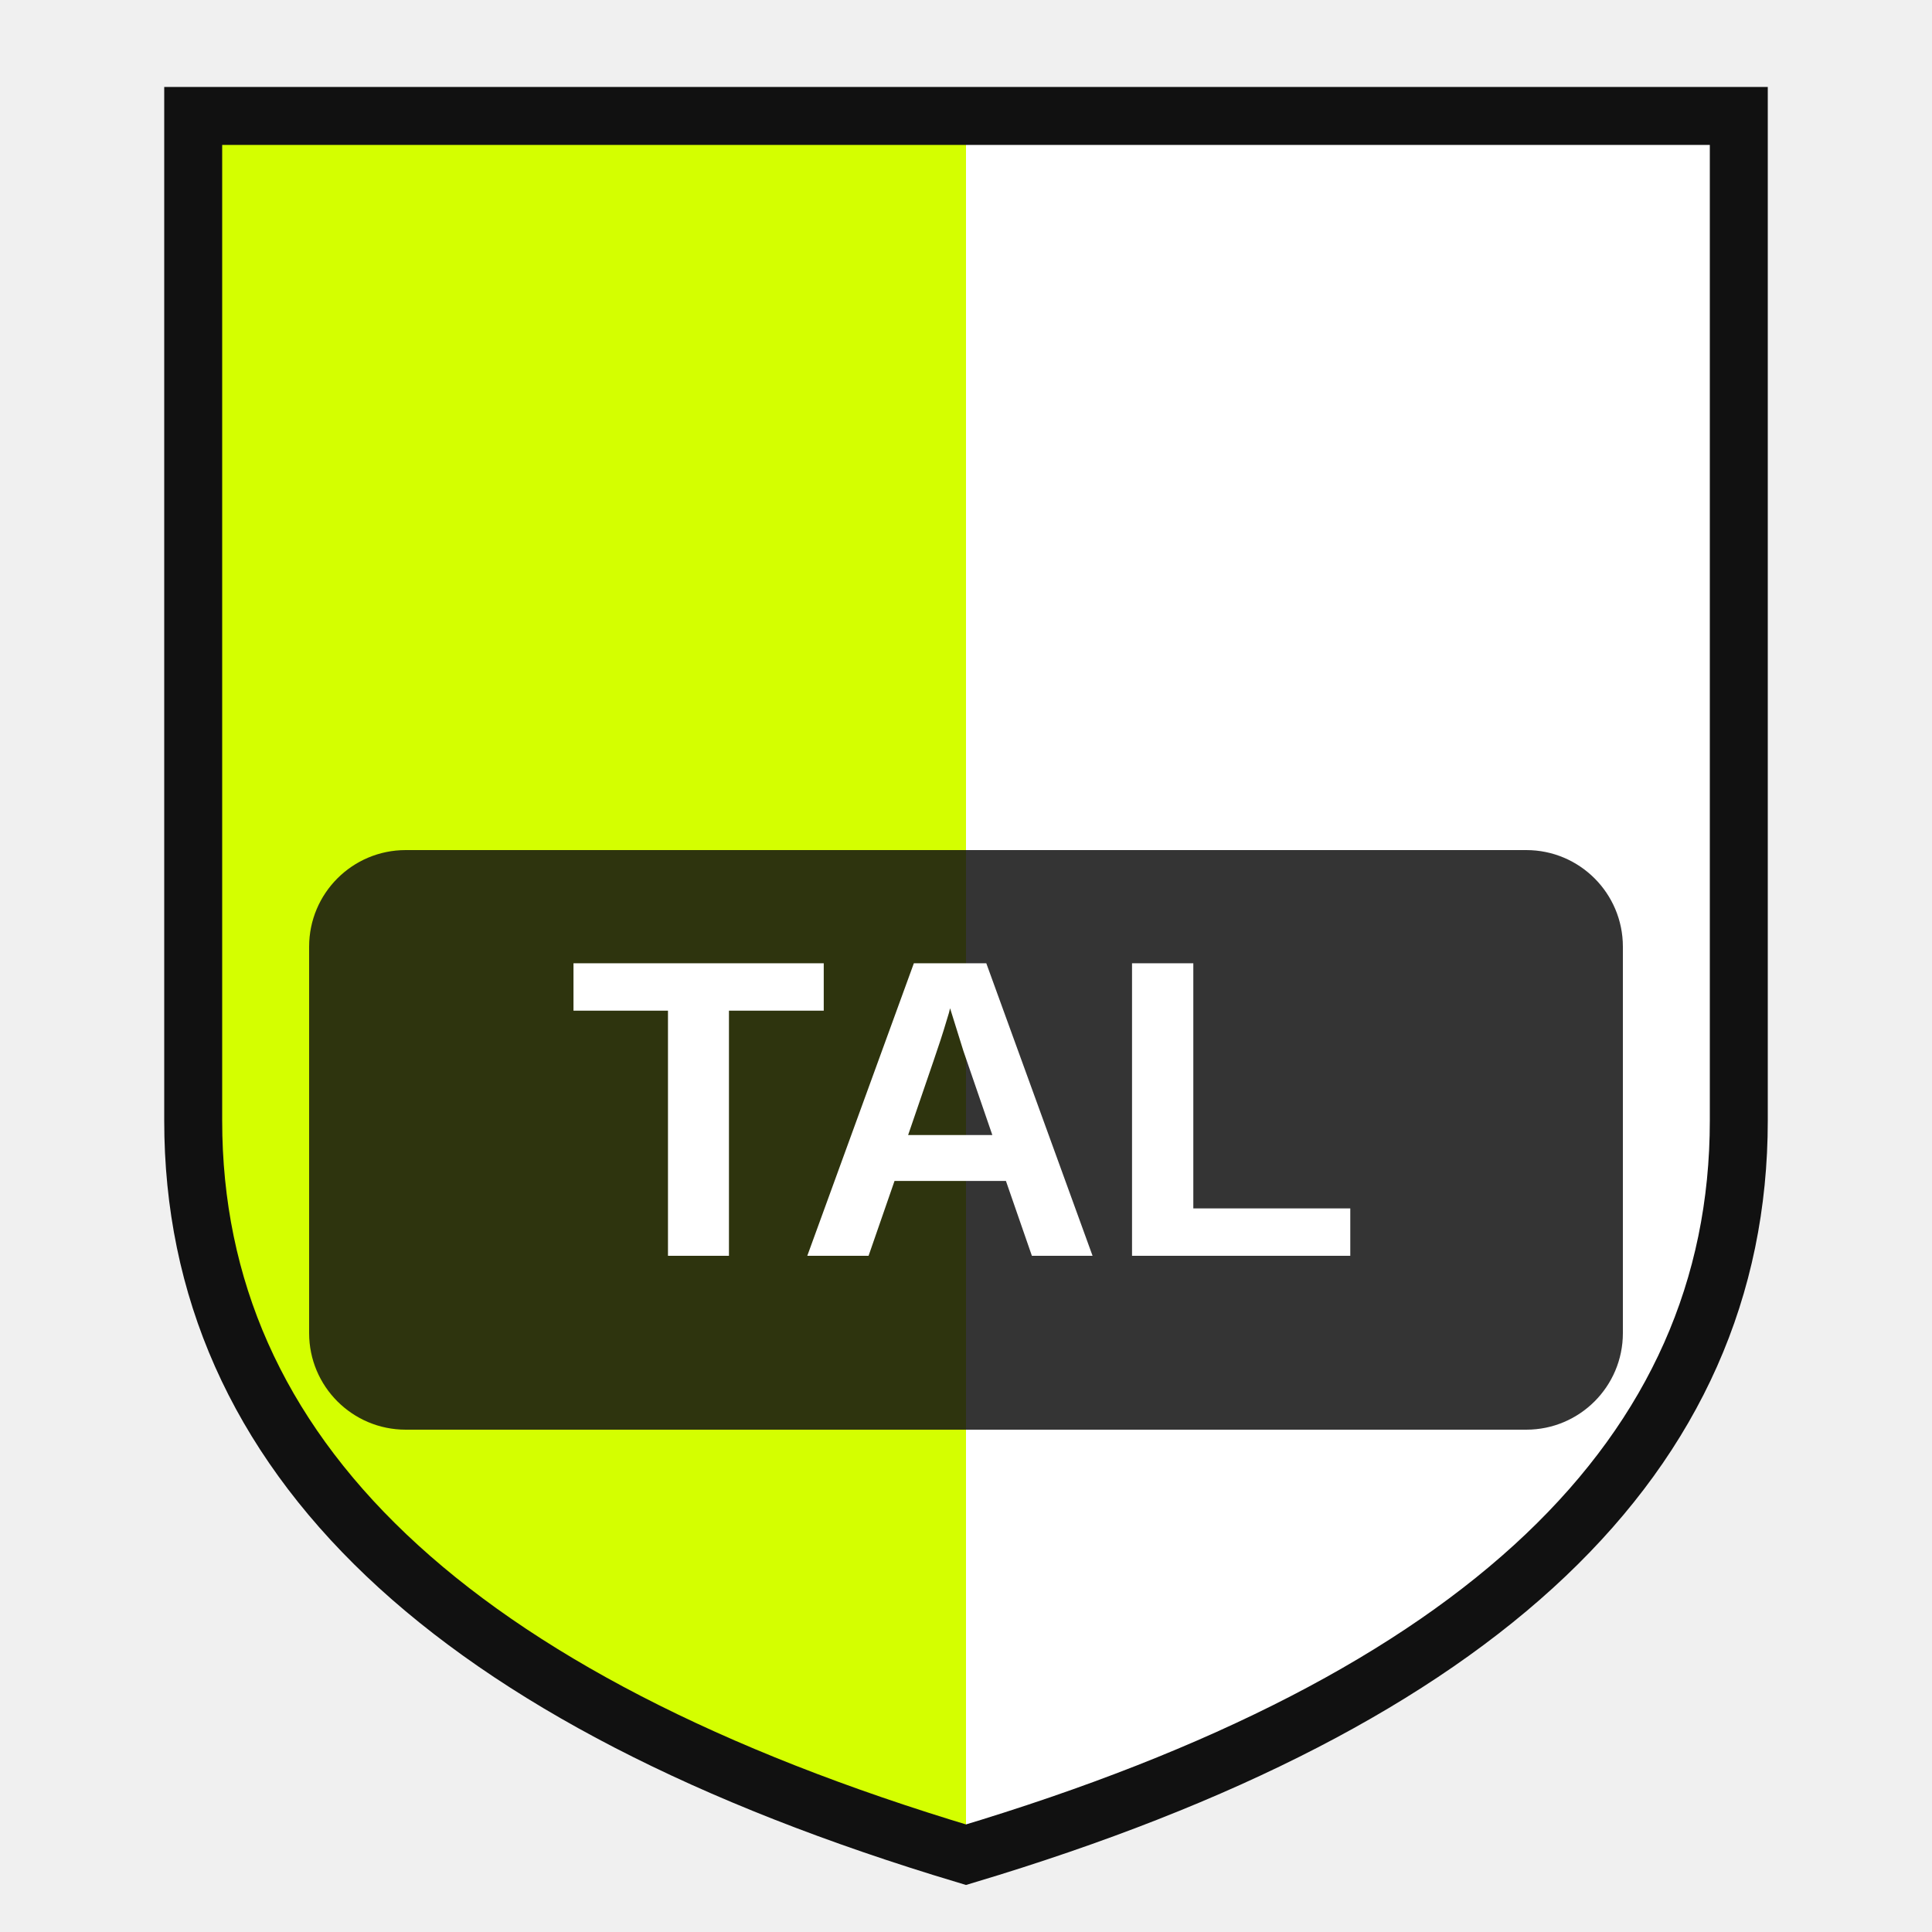
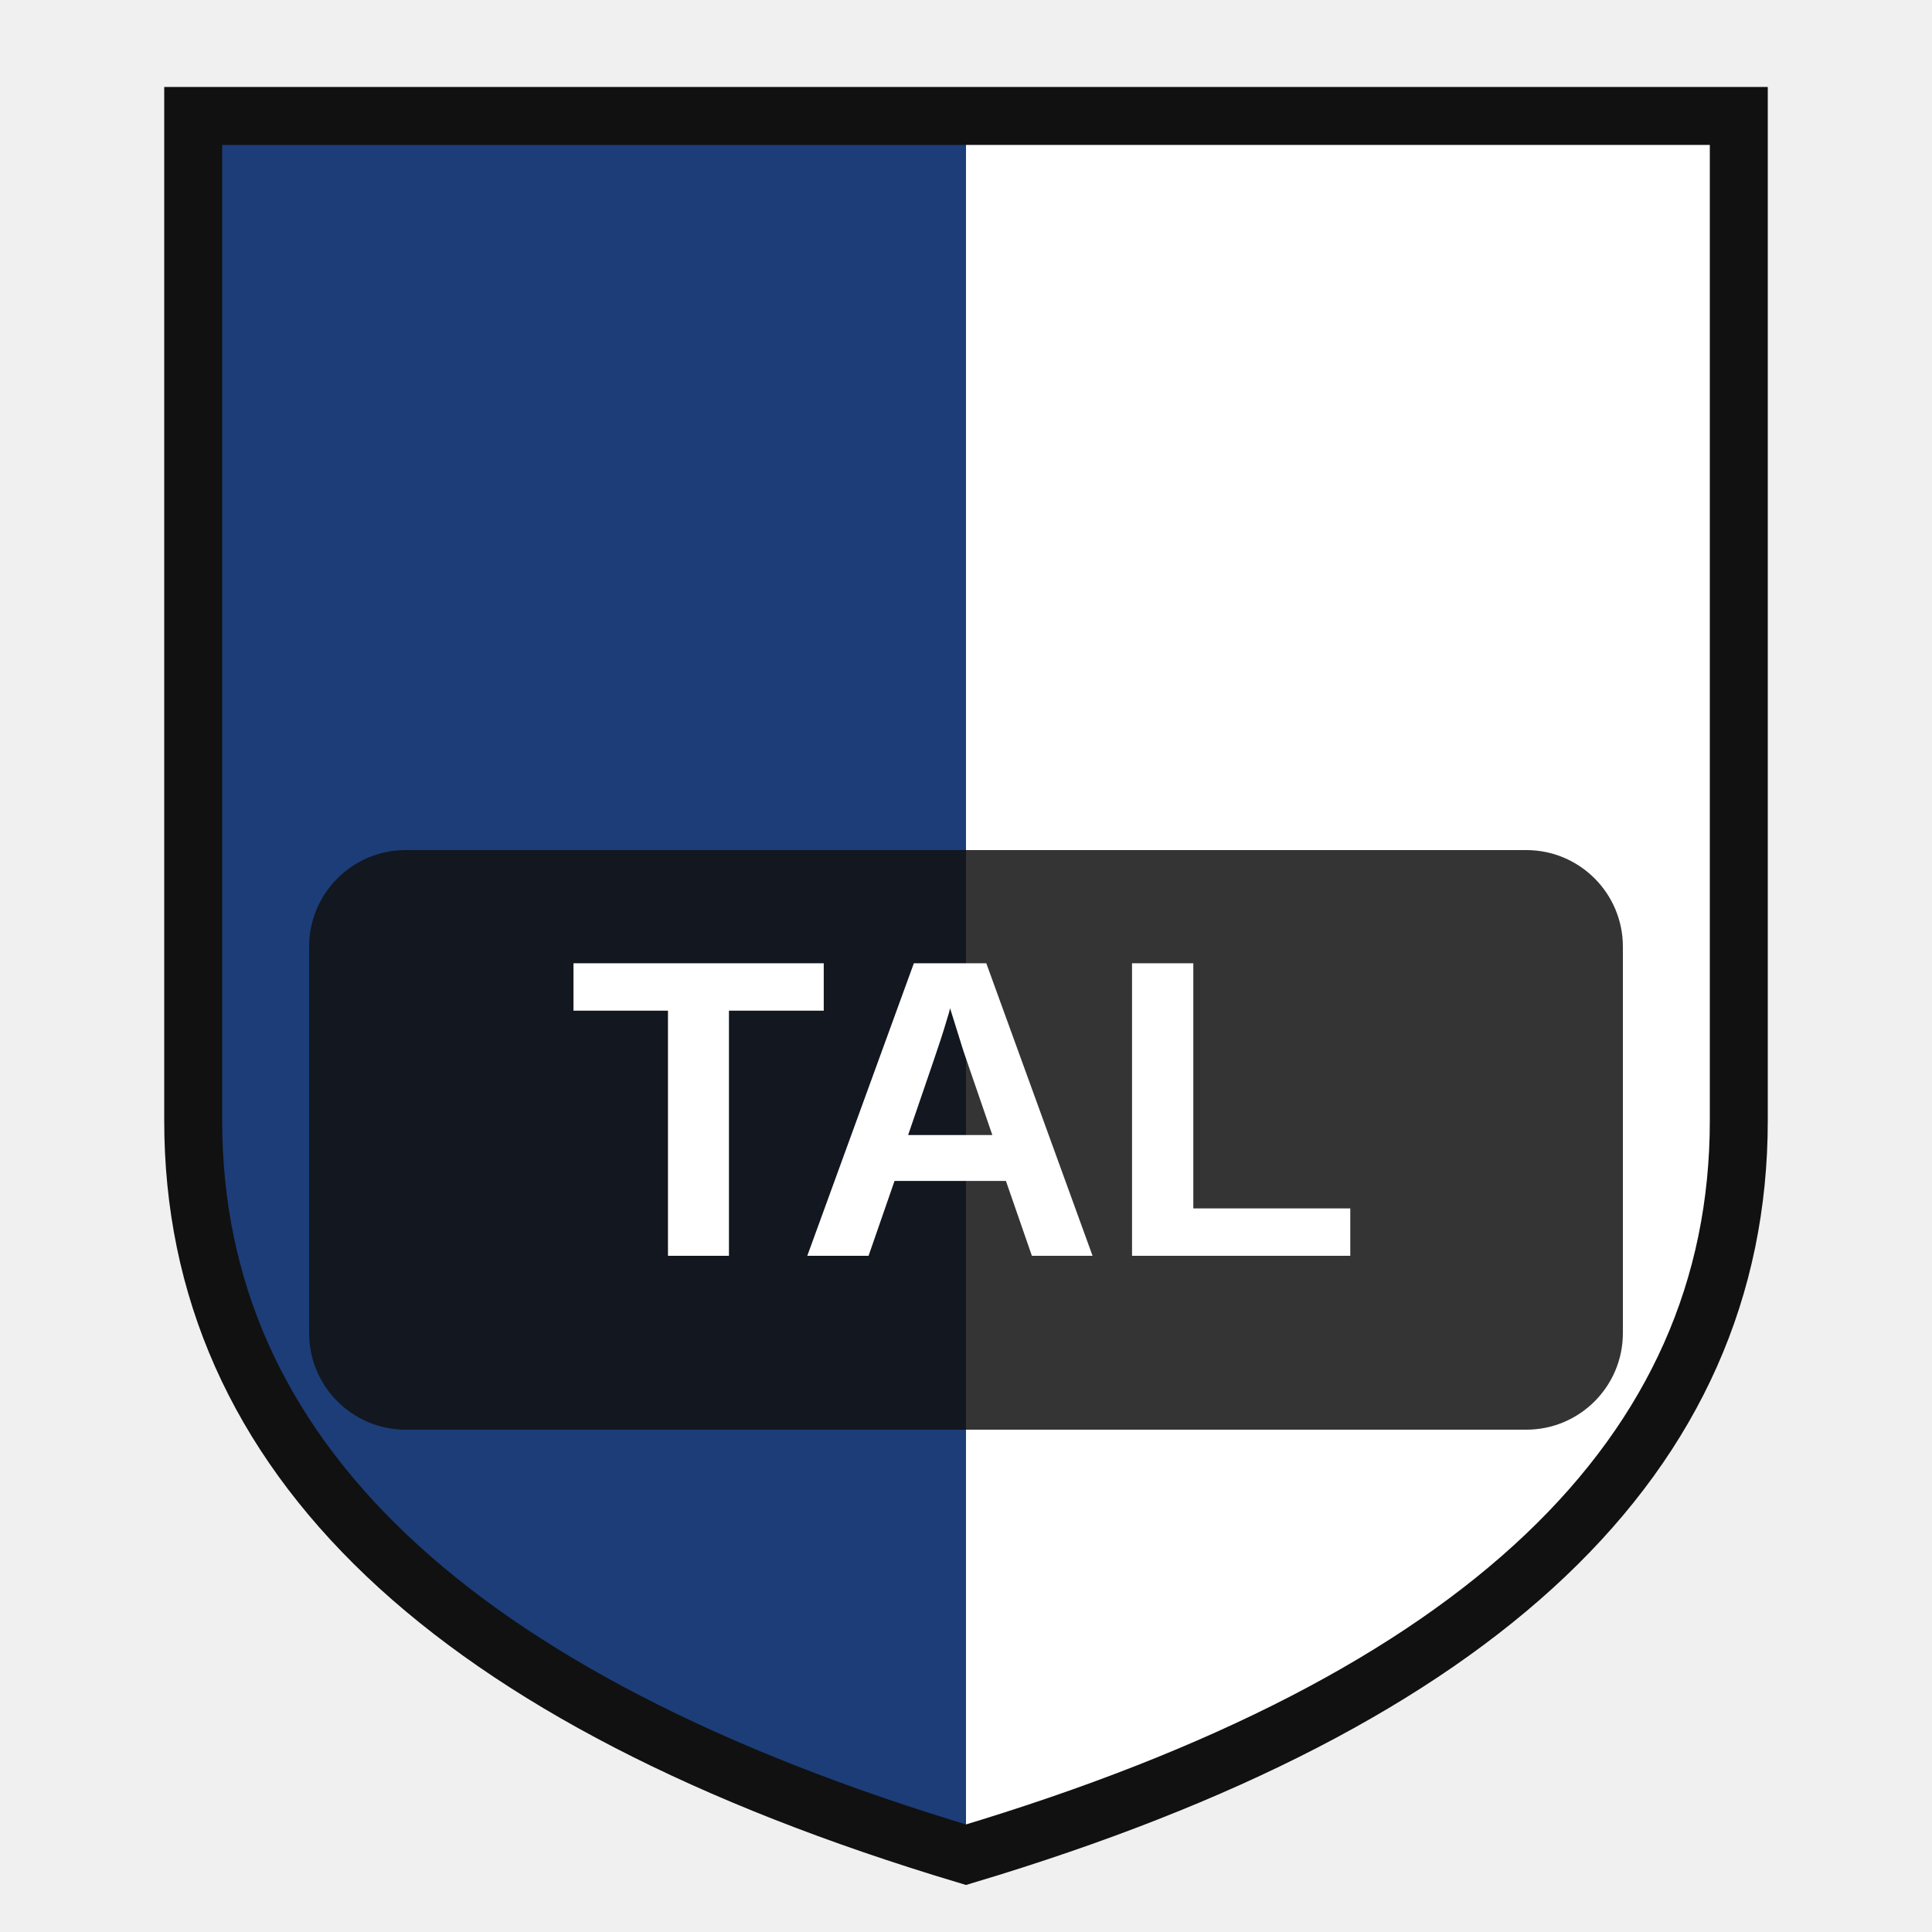
<svg xmlns="http://www.w3.org/2000/svg" viewBox="0 0 100 100" role="img" aria-label="Talleres de Córdoba">
  <defs>
    <clipPath id="s">
      <path d="M10 6 H90 V58 Q90 84 50 96 Q10 84 10 58 Z" />
    </clipPath>
  </defs>
  <g clip-path="url(#s)">
-     <rect x="0" y="0" width="50" height="100" fill="#d4ff00" />
+     <rect x="0" y="0" width="50" height="100" fill="#1c3d78" />
    <rect x="50" y="0" width="50" height="100" fill="#ffffff" />
  </g>
  <path d="M10 6 H90 V58 Q90 84 50 96 Q10 84 10 58 Z" fill="none" stroke="#111111" stroke-width="3" />
  <rect x="16" y="44" width="68" height="30" rx="5" fill="#111111" opacity="0.85" />
  <text x="50" y="65" text-anchor="middle" font-family="Arial, Helvetica, sans-serif" font-weight="700" font-size="22" fill="#ffffff">TAL</text>
</svg>
